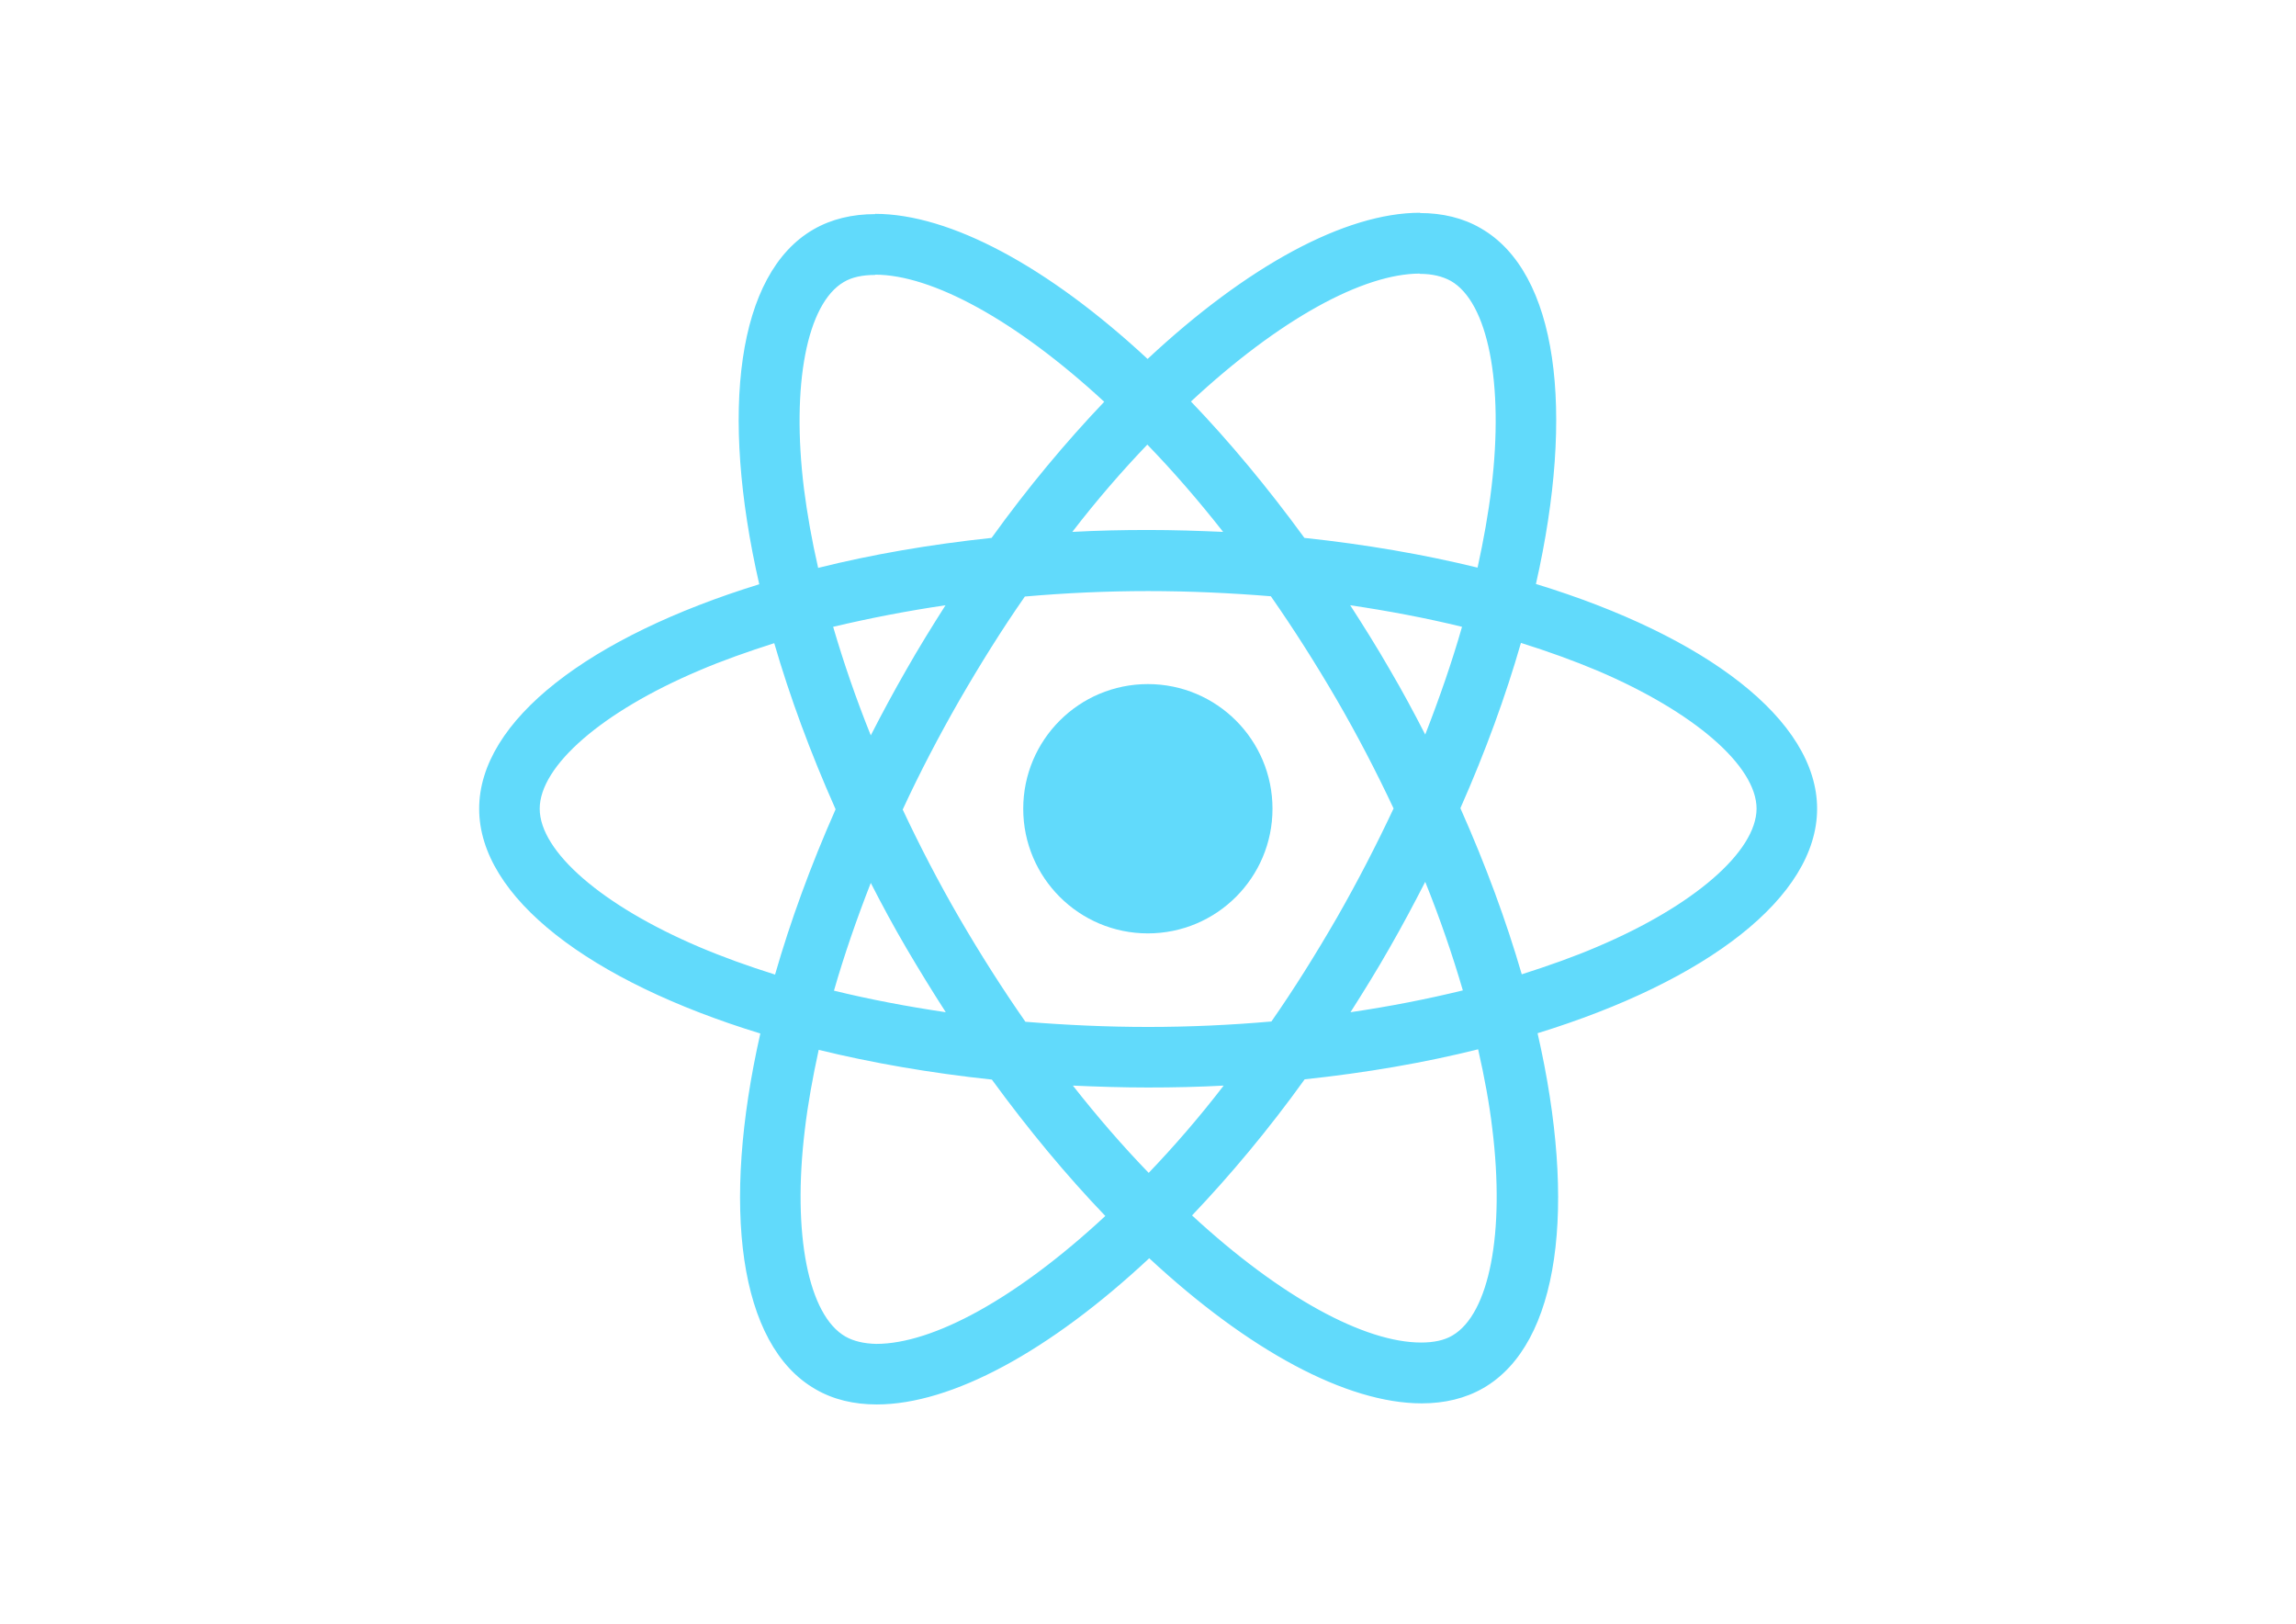
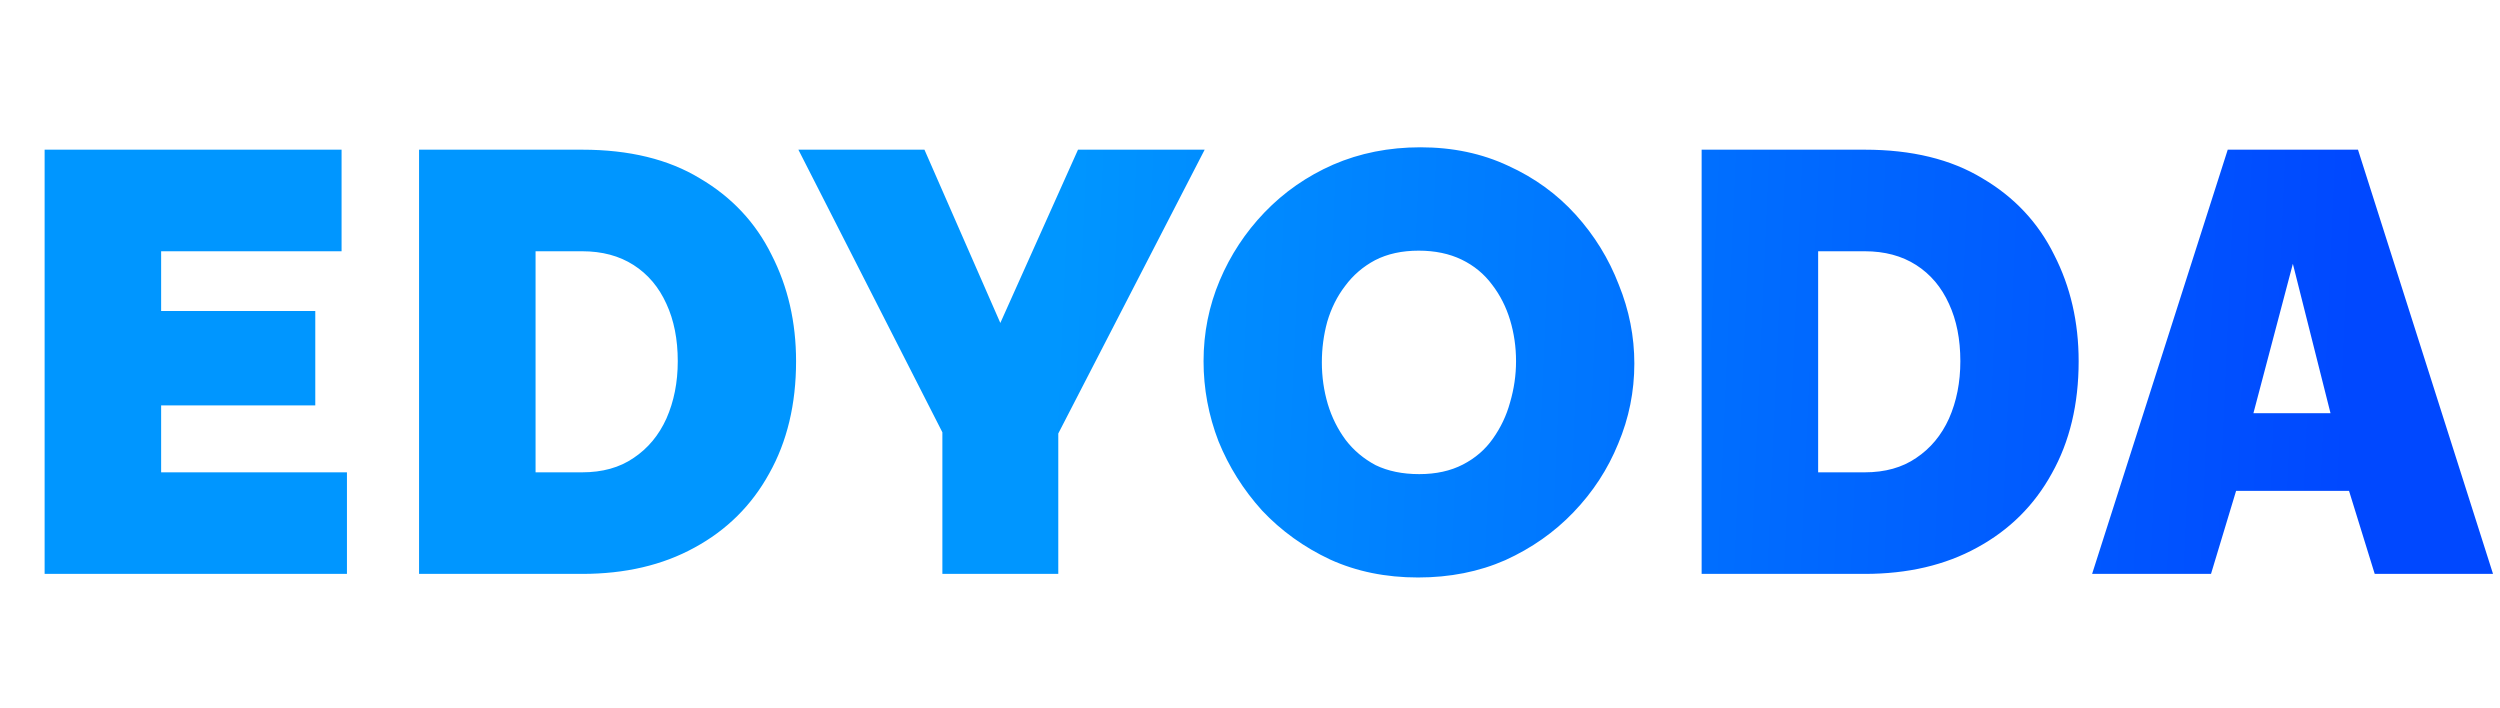
- <svg xmlns="http://www.w3.org/2000/svg" viewBox="0 0 841.9 595.3">
-   <g fill="#61DAFB">
-     <path d="M666.3 296.5c0-32.5-40.7-63.3-103.1-82.4 14.4-63.6 8-114.2-20.2-130.4-6.5-3.8-14.1-5.6-22.4-5.6v22.3c4.6 0 8.3.9 11.4 2.6 13.6 7.8 19.5 37.5 14.9 75.7-1.1 9.4-2.9 19.3-5.1 29.4-19.6-4.8-41-8.5-63.5-10.9-13.5-18.5-27.5-35.3-41.6-50 32.6-30.3 63.2-46.9 84-46.9V78c-27.5 0-63.5 19.6-99.9 53.6-36.4-33.8-72.4-53.2-99.9-53.2v22.3c20.7 0 51.4 16.5 84 46.6-14 14.7-28 31.4-41.3 49.9-22.6 2.4-44 6.1-63.6 11-2.3-10-4-19.7-5.2-29-4.7-38.2 1.1-67.9 14.6-75.8 3-1.8 6.9-2.6 11.5-2.6V78.5c-8.4 0-16 1.8-22.6 5.6-28.1 16.2-34.4 66.7-19.9 130.1-62.2 19.2-102.7 49.9-102.7 82.3 0 32.5 40.7 63.3 103.1 82.4-14.4 63.6-8 114.2 20.2 130.4 6.5 3.8 14.1 5.6 22.5 5.6 27.5 0 63.5-19.6 99.9-53.6 36.4 33.8 72.4 53.2 99.9 53.2 8.4 0 16-1.8 22.6-5.6 28.1-16.2 34.4-66.7 19.9-130.1 62-19.1 102.5-49.9 102.5-82.3zm-130.2-66.7c-3.7 12.9-8.3 26.2-13.5 39.5-4.1-8-8.4-16-13.1-24-4.6-8-9.5-15.8-14.4-23.4 14.2 2.1 27.9 4.7 41 7.9zm-45.8 106.5c-7.8 13.5-15.8 26.3-24.1 38.2-14.9 1.3-30 2-45.2 2-15.1 0-30.2-.7-45-1.9-8.3-11.9-16.4-24.6-24.2-38-7.6-13.1-14.5-26.4-20.8-39.8 6.2-13.4 13.2-26.8 20.7-39.9 7.8-13.5 15.8-26.3 24.1-38.2 14.9-1.3 30-2 45.2-2 15.1 0 30.2.7 45 1.9 8.3 11.9 16.4 24.6 24.2 38 7.6 13.1 14.5 26.4 20.8 39.8-6.3 13.4-13.2 26.8-20.7 39.9zm32.3-13c5.4 13.4 10 26.8 13.8 39.8-13.1 3.2-26.9 5.9-41.2 8 4.9-7.7 9.8-15.6 14.4-23.7 4.6-8 8.9-16.1 13-24.1zM421.2 430c-9.3-9.6-18.6-20.3-27.8-32 9 .4 18.2.7 27.5.7 9.4 0 18.7-.2 27.8-.7-9 11.7-18.3 22.4-27.5 32zm-74.4-58.9c-14.2-2.1-27.9-4.7-41-7.9 3.7-12.9 8.3-26.2 13.5-39.5 4.1 8 8.4 16 13.1 24 4.7 8 9.5 15.8 14.4 23.4zM420.7 163c9.3 9.6 18.6 20.3 27.8 32-9-.4-18.2-.7-27.5-.7-9.4 0-18.7.2-27.8.7 9-11.7 18.3-22.4 27.5-32zm-74 58.9c-4.9 7.7-9.8 15.6-14.4 23.7-4.6 8-8.9 16-13 24-5.4-13.4-10-26.8-13.8-39.8 13.1-3.1 26.9-5.8 41.2-7.9zm-90.5 125.2c-35.4-15.1-58.3-34.9-58.3-50.6 0-15.7 22.9-35.6 58.3-50.6 8.6-3.7 18-7 27.7-10.1 5.7 19.6 13.2 40 22.5 60.9-9.2 20.8-16.6 41.1-22.2 60.6-9.9-3.1-19.3-6.5-28-10.2zM310 490c-13.6-7.8-19.5-37.5-14.9-75.7 1.1-9.4 2.9-19.3 5.1-29.4 19.6 4.8 41 8.5 63.5 10.9 13.5 18.5 27.5 35.3 41.6 50-32.6 30.3-63.2 46.9-84 46.9-4.5-.1-8.3-1-11.3-2.7zm237.2-76.2c4.7 38.2-1.1 67.9-14.6 75.8-3 1.8-6.9 2.6-11.5 2.6-20.7 0-51.4-16.5-84-46.6 14-14.7 28-31.4 41.3-49.9 22.6-2.4 44-6.1 63.6-11 2.3 10.1 4.1 19.8 5.2 29.1zm38.5-66.7c-8.6 3.7-18 7-27.7 10.1-5.7-19.6-13.2-40-22.5-60.9 9.2-20.8 16.6-41.1 22.2-60.6 9.9 3.1 19.3 6.5 28.1 10.2 35.4 15.1 58.3 34.9 58.3 50.6-.1 15.7-23 35.6-58.4 50.6zM320.8 78.4z" />
-     <circle cx="420.9" cy="296.5" r="45.7" />
-     <path d="M520.5 78.1z" />
-   </g>
+ <svg xmlns="http://www.w3.org/2000/svg" width="159" height="45" viewBox="0 0 159 45" fill="none">
+   <path d="M22.066 30.04V36.5H2.838V9.52H21.724V15.98H10.248V19.78H20.052V25.784H10.248V30.04H22.066ZM26.652 36.5V9.52H37.026C40.015 9.52 42.511 10.128 44.512 11.344C46.539 12.535 48.059 14.156 49.072 16.208C50.111 18.235 50.63 20.489 50.63 22.972C50.63 25.708 50.06 28.089 48.92 30.116C47.805 32.143 46.222 33.713 44.17 34.828C42.143 35.943 39.762 36.5 37.026 36.5H26.652ZM43.106 22.972C43.106 21.579 42.865 20.363 42.384 19.324C41.903 18.26 41.206 17.437 40.294 16.854C39.382 16.271 38.293 15.98 37.026 15.98H34.062V30.04H37.026C38.318 30.04 39.407 29.736 40.294 29.128C41.206 28.52 41.903 27.684 42.384 26.62C42.865 25.531 43.106 24.315 43.106 22.972ZM58.795 9.52L63.621 20.54L68.561 9.52H76.617L67.307 27.57V36.5H59.935V27.494L50.777 9.52H58.795ZM90.188 36.728C88.136 36.728 86.274 36.348 84.602 35.588C82.93 34.803 81.486 33.764 80.27 32.472C79.079 31.155 78.154 29.685 77.496 28.064C76.862 26.417 76.546 24.72 76.546 22.972C76.546 21.173 76.888 19.463 77.572 17.842C78.256 16.221 79.206 14.777 80.422 13.51C81.663 12.218 83.12 11.205 84.792 10.47C86.489 9.735 88.338 9.368 90.34 9.368C92.392 9.368 94.254 9.761 95.926 10.546C97.598 11.306 99.029 12.345 100.22 13.662C101.41 14.979 102.322 16.461 102.956 18.108C103.614 19.729 103.944 21.401 103.944 23.124C103.944 24.897 103.602 26.595 102.918 28.216C102.259 29.837 101.309 31.294 100.068 32.586C98.852 33.853 97.408 34.866 95.736 35.626C94.064 36.361 92.214 36.728 90.188 36.728ZM84.07 23.048C84.07 23.96 84.196 24.847 84.45 25.708C84.703 26.544 85.083 27.304 85.59 27.988C86.096 28.647 86.73 29.179 87.49 29.584C88.275 29.964 89.2 30.154 90.264 30.154C91.328 30.154 92.252 29.951 93.038 29.546C93.823 29.141 94.456 28.596 94.938 27.912C95.444 27.203 95.812 26.43 96.04 25.594C96.293 24.733 96.42 23.859 96.42 22.972C96.42 22.06 96.293 21.186 96.04 20.35C95.786 19.514 95.406 18.767 94.9 18.108C94.393 17.424 93.747 16.892 92.962 16.512C92.176 16.132 91.264 15.942 90.226 15.942C89.162 15.942 88.237 16.145 87.452 16.55C86.692 16.955 86.058 17.5 85.552 18.184C85.045 18.843 84.665 19.603 84.412 20.464C84.184 21.3 84.07 22.161 84.07 23.048ZM108.224 36.5V9.52H118.598C121.588 9.52 124.083 10.128 126.084 11.344C128.111 12.535 129.631 14.156 130.644 16.208C131.683 18.235 132.202 20.489 132.202 22.972C132.202 25.708 131.632 28.089 130.492 30.116C129.378 32.143 127.794 33.713 125.742 34.828C123.716 35.943 121.334 36.5 118.598 36.5H108.224ZM124.678 22.972C124.678 21.579 124.438 20.363 123.956 19.324C123.475 18.26 122.778 17.437 121.866 16.854C120.954 16.271 119.865 15.98 118.598 15.98H115.634V30.04H118.598C119.89 30.04 120.98 29.736 121.866 29.128C122.778 28.52 123.475 27.684 123.956 26.62C124.438 25.531 124.678 24.315 124.678 22.972ZM141.684 9.52H149.968L158.556 36.5H151.032L149.398 31.218H142.216L140.62 36.5H133.058L141.684 9.52ZM148.22 26.278L145.826 16.778L143.318 26.278H148.22Z" fill="url(#paint0_linear_1_1168)" />
+   <defs>
+     <linearGradient id="paint0_linear_1_1168" x1="3.886" y1="8.75" x2="154.848" y2="15.392" gradientUnits="userSpaceOnUse">
+       <stop offset="0.421" stop-color="#0096FF" />
+       <stop offset="0.967" stop-color="#0048FF" />
+     </linearGradient>
+   </defs>
</svg>
